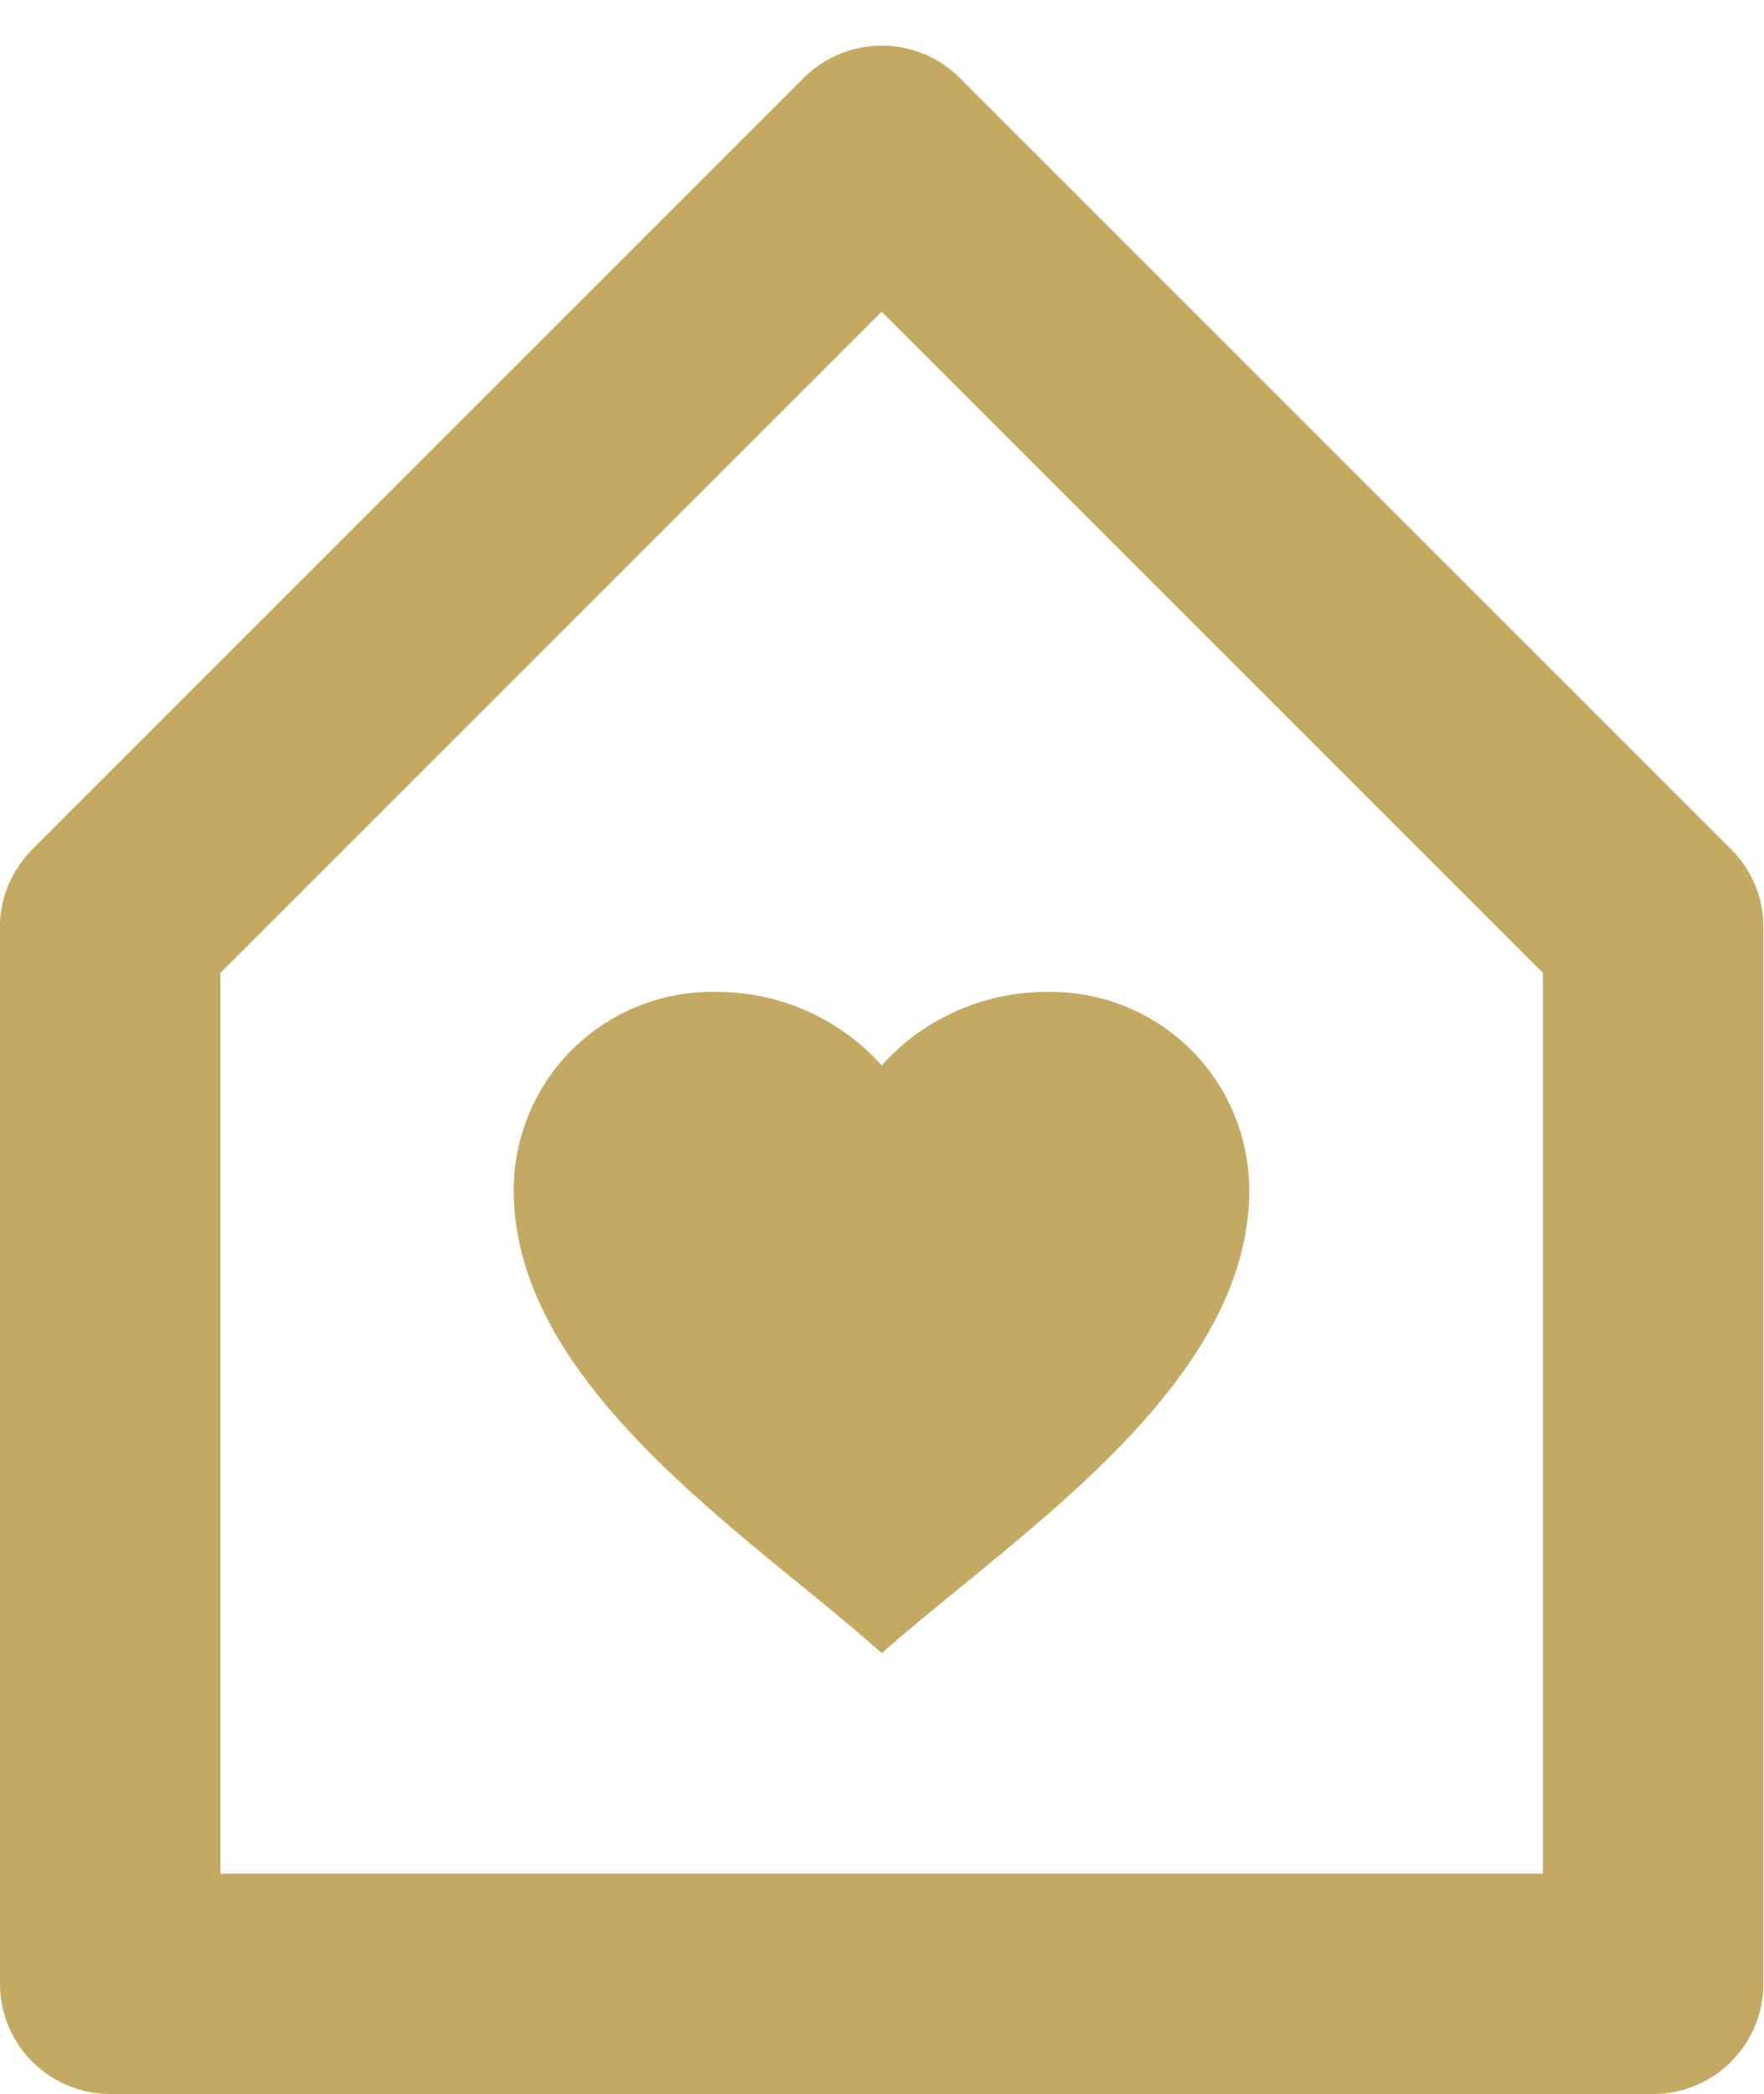
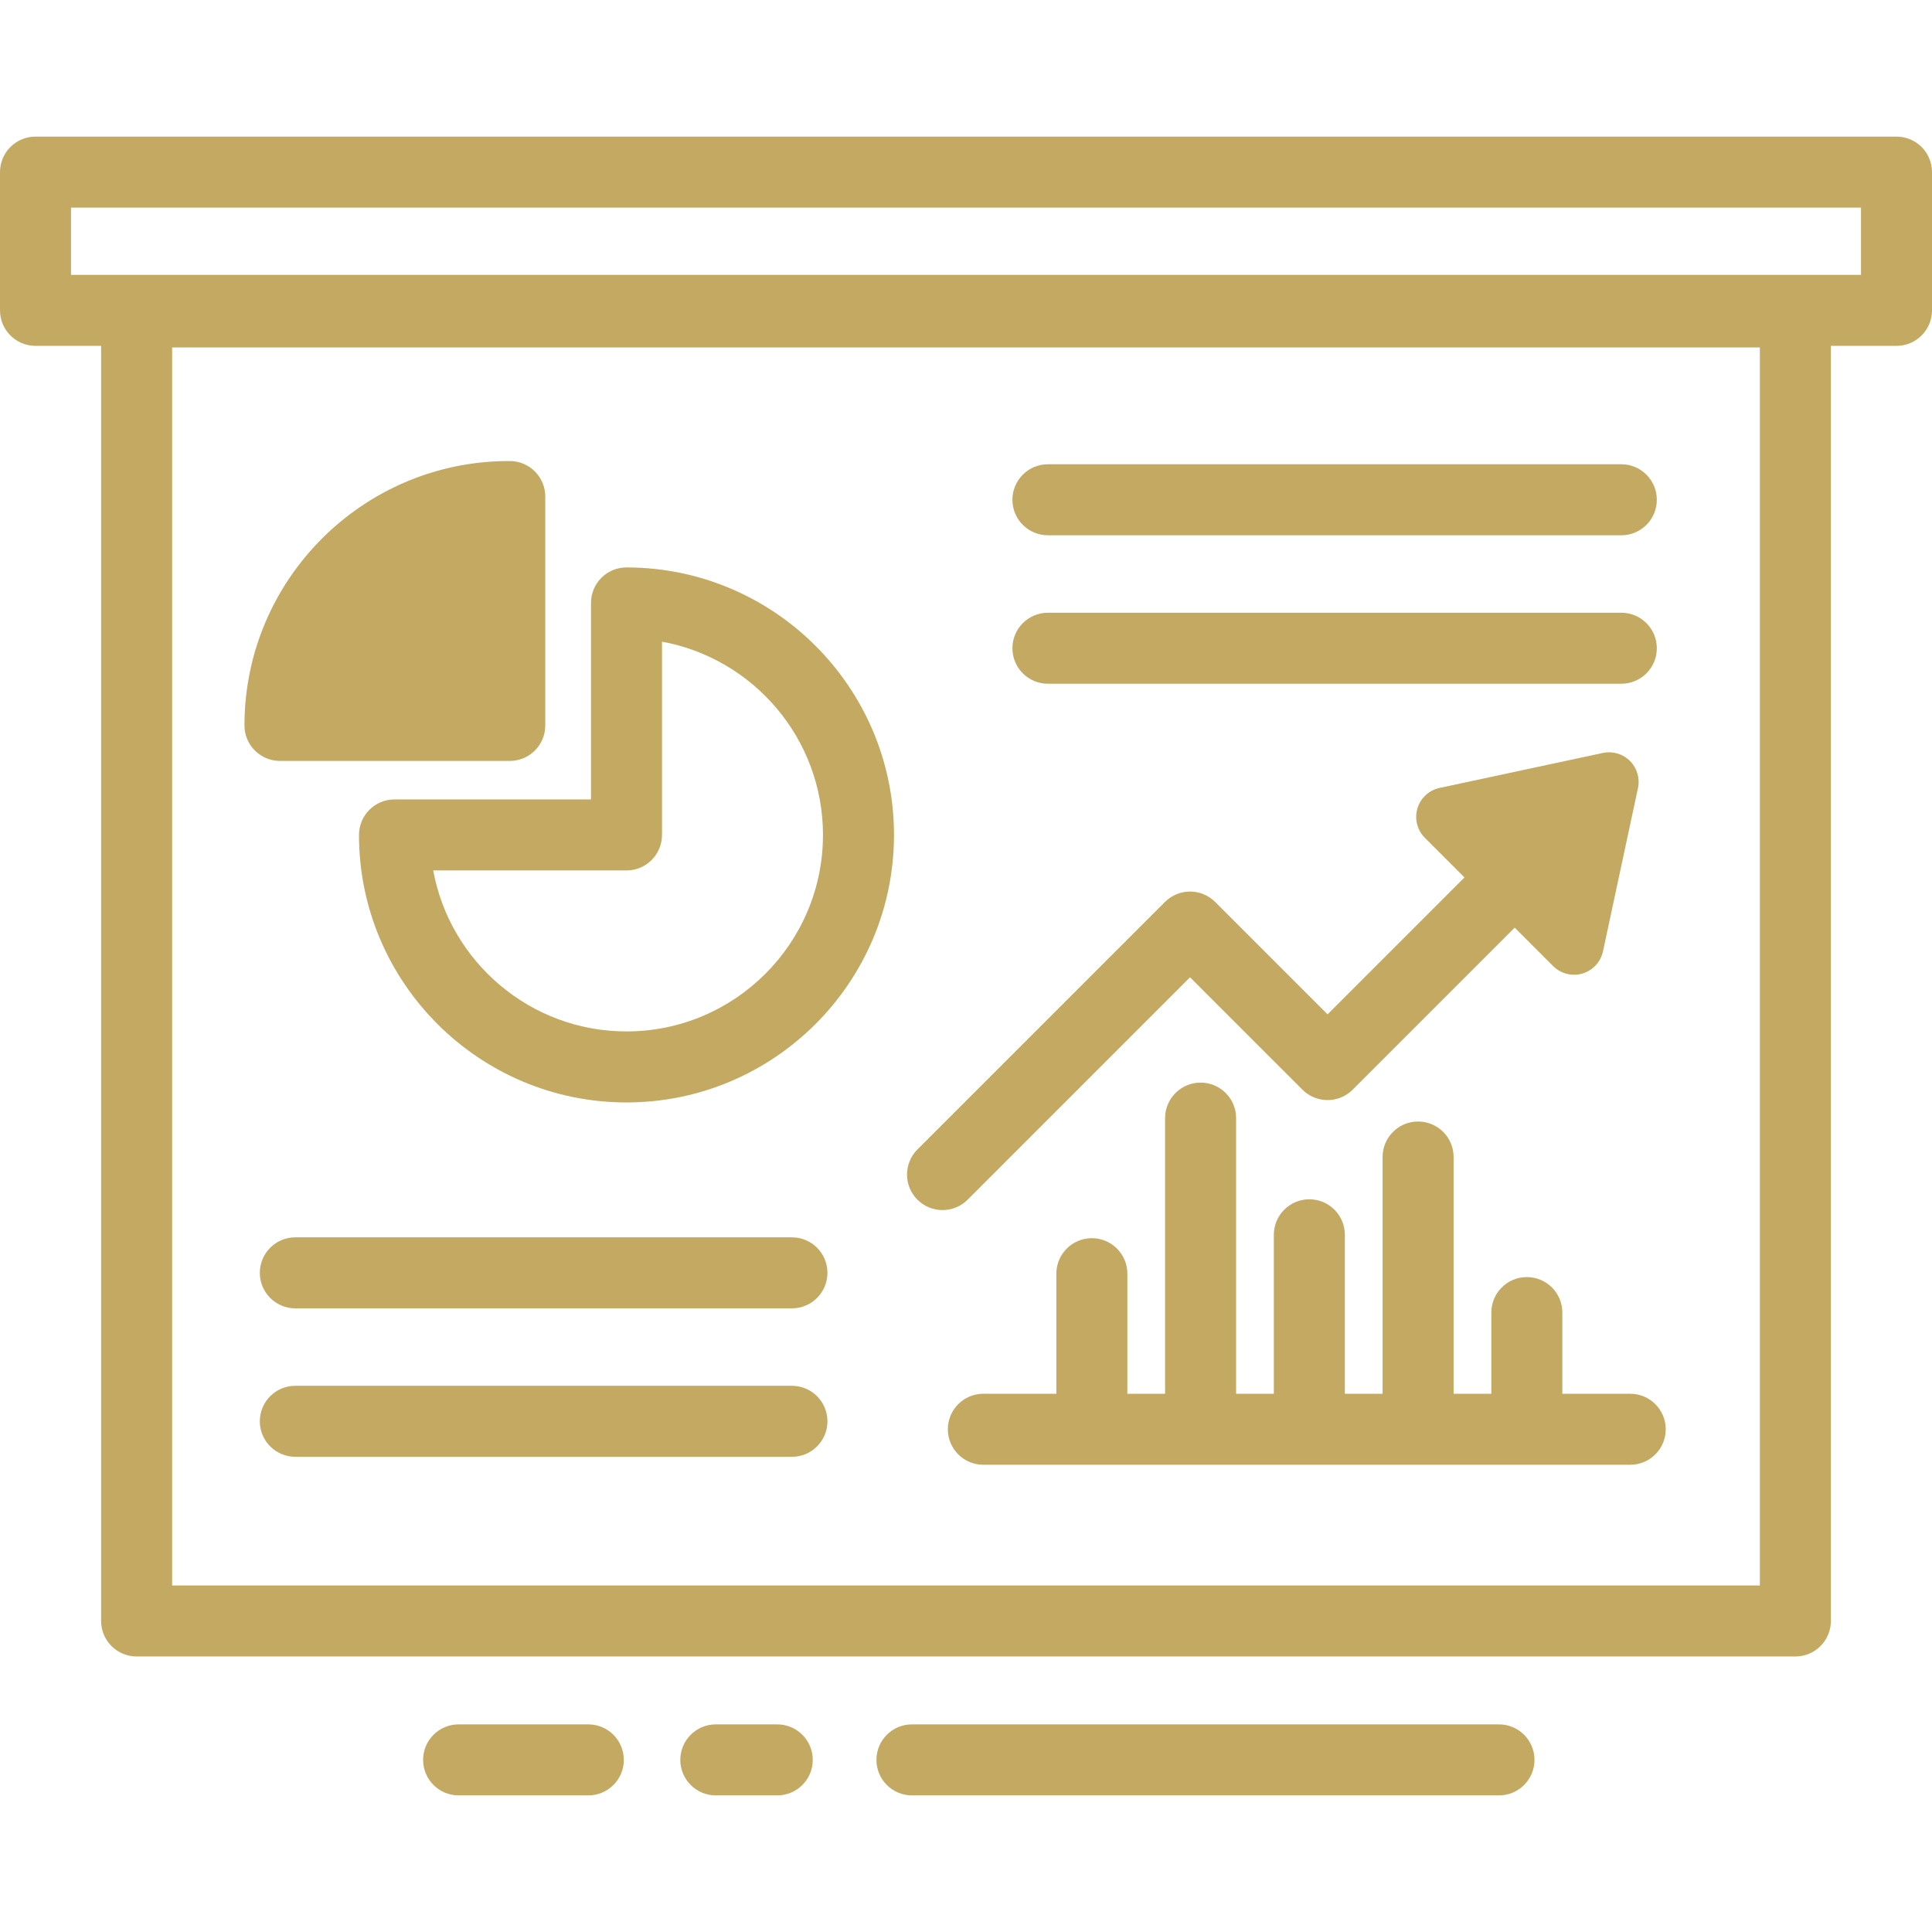
- <svg xmlns="http://www.w3.org/2000/svg" width="16" height="19" viewBox="0 0 16 19" fill="none">
-   <path d="M15 19H1C0.448 19 0 18.552 0 18V8.357C0.015 8.112 0.12 7.881 0.293 7.707L7.293 0.707C7.481 0.519 7.735 0.414 8.001 0.414C8.266 0.414 8.52 0.519 8.708 0.707L15.708 7.707C15.896 7.894 16.001 8.149 16 8.414V18C16 18.552 15.552 19 15 19ZM8 2.828L2 8.828V17H14V8.828L8 2.828ZM8 14.999C7.792 14.814 7.557 14.621 7.308 14.417L7.261 14.379C6.104 13.435 4.661 12.26 4.661 10.799C4.661 10.315 4.856 9.851 5.202 9.513C5.548 9.174 6.016 8.989 6.5 9C7.072 8.998 7.618 9.241 8 9.667C8.382 9.241 8.928 8.999 9.5 9C9.983 8.991 10.45 9.176 10.796 9.515C11.141 9.853 11.335 10.316 11.335 10.8C11.335 12.266 9.883 13.449 8.717 14.4L8.66 14.447C8.423 14.641 8.199 14.824 7.999 15.001L8 14.999Z" fill="#C3A962" />
+ <svg xmlns="http://www.w3.org/2000/svg" version="1.1" id="Capa_1" x="0px" y="0px" viewBox="0 0 411.937 411.937" style="enable-background:new 0 0 411.937 411.937;" xml:space="preserve">
+   <g>
+     <g>
+       <path d="M404.366,29.127H7.571C3.389,29.127,0,32.516,0,36.698v29.473c0,4.181,3.389,7.571,7.571,7.571h13.988v271.877 c0,4.182,3.39,7.571,7.571,7.571h353.677c4.182,0,7.571-3.39,7.571-7.571V73.742h13.988c4.182,0,7.571-3.39,7.571-7.571V36.698 C411.938,32.516,408.548,29.127,404.366,29.127z M36.701,338.049V74.079h338.534v263.97H36.701z M396.795,58.6L396.795,58.6 H15.142V44.269h381.653V58.6z" fill="#000000" style="fill: rgb(195, 169, 98);" />
+     </g>
+   </g>
+   <g>
+     <g>
+       <path d="M347.538,162.249c-1.514-1.513-3.686-2.154-5.783-1.708L306.942,168c-2.26,0.484-4.074,2.166-4.729,4.383 c-0.655,2.216-0.045,4.613,1.59,6.248l8.451,8.452l-29.196,29.196l-23.966-23.965c-2.955-2.956-7.752-2.956-10.706,0 l-52.774,52.773c-2.957,2.956-2.957,7.75,0,10.706c1.478,1.48,3.416,2.219,5.354,2.219s3.875-0.739,5.354-2.218l47.419-47.419 l23.967,23.965c2.954,2.955,7.751,2.956,10.705-0.001l34.551-34.549l8.194,8.195c1.2,1.199,2.813,1.848,4.461,1.848 c0.597,0,1.197-0.085,1.786-0.259c2.218-0.655,3.898-2.469,4.383-4.729l7.46-34.812 C349.694,165.94,349.051,163.762,347.538,162.249z" fill="#000000" style="fill: rgb(195, 169, 98);" />
+     </g>
+   </g>
+   <g>
+     <g>
+       <path d="M133.58,120.987c-4.181,0-7.571,3.39-7.571,7.571v41.895H84.115c-4.182-0.001-7.572,3.39-7.572,7.57 c0,31.45,25.587,57.037,57.037,57.037c31.45,0,57.037-25.587,57.037-57.037C190.617,146.573,165.03,120.987,133.58,120.987z M133.578,219.918c-20.517,0-37.635-14.824-41.209-34.324h41.21c4.181,0,7.571-3.39,7.571-7.571v-41.209 c19.499,3.574,34.323,20.692,34.323,41.209C175.473,201.124,156.679,219.918,133.578,219.918z" fill="#000000" style="fill: rgb(195, 169, 98);" />
+     </g>
+   </g>
+   <g>
+     <g>
+       <path d="M108.692,98.3h-0.196c-31.083,0-56.372,25.289-56.372,56.372c0,4.18,3.39,7.57,7.571,7.57h48.997 c4.181,0,7.571-3.39,7.571-7.571v-48.8C116.263,101.69,112.873,98.3,108.692,98.3z" fill="#000000" style="fill: rgb(195, 169, 98);" />
+     </g>
+   </g>
+   <g>
+     <g>
+       <path d="M347.593,297.173h-14.472v-17.306c0-4.181-3.391-7.571-7.571-7.571c-4.18,0-7.571,3.391-7.571,7.571v17.306h-8.045 v-50.476c0-4.182-3.391-7.571-7.571-7.571c-4.182,0-7.571,3.39-7.571,7.571v50.476h-8.045v-33.891 c0-4.181-3.391-7.571-7.571-7.571c-4.18,0-7.571,3.391-7.571,7.571v33.891h-8.045v-58.769c0-4.182-3.391-7.571-7.571-7.571 c-4.18,0-7.571,3.39-7.571,7.571v58.769h-8.045v-25.599c0-4.182-3.391-7.571-7.571-7.571c-4.18,0-7.571,3.39-7.571,7.571v25.599 h-15.563c-4.181,0-7.571,3.391-7.571,7.571c0,4.182,3.39,7.571,7.571,7.571h137.928c4.181,0,7.57-3.39,7.57-7.571 C355.163,300.564,351.774,297.173,347.593,297.173z" fill="#000000" style="fill: rgb(195, 169, 98);" />
+     </g>
+   </g>
+   <g>
+     <g>
+       <path d="M168.854,263.82H62.969c-4.181,0-7.571,3.39-7.571,7.571c0,4.181,3.39,7.571,7.571,7.571h105.885 c4.181,0,7.571-3.391,7.571-7.571C176.425,267.209,173.035,263.82,168.854,263.82z" fill="#000000" style="fill: rgb(195, 169, 98);" />
+     </g>
+   </g>
+   <g>
+     <g>
+       <path d="M168.854,295.477H62.969c-4.181,0-7.571,3.39-7.571,7.57c0,4.182,3.39,7.571,7.571,7.571h105.885 c4.181,0,7.571-3.39,7.571-7.571C176.425,298.866,173.035,295.477,168.854,295.477z" fill="#000000" style="fill: rgb(195, 169, 98);" />
+     </g>
+   </g>
+   <g>
+     <g>
+       <path d="M345.693,98.989H223.435c-4.181,0-7.571,3.39-7.571,7.571c0,4.181,3.39,7.571,7.571,7.571h122.258 c4.181,0,7.571-3.39,7.571-7.571C353.264,102.379,349.873,98.989,345.693,98.989z" fill="#000000" style="fill: rgb(195, 169, 98);" />
+     </g>
+   </g>
+   <g>
+     <g>
+       <path d="M345.693,130.645H223.435c-4.181,0-7.571,3.39-7.571,7.571c0,4.181,3.39,7.571,7.571,7.571h122.258 c4.181,0,7.571-3.39,7.571-7.571C353.264,134.035,349.873,130.645,345.693,130.645z" fill="#000000" style="fill: rgb(195, 169, 98);" />
+     </g>
+   </g>
+   <g>
+     <g>
+       <path d="M125.438,367.668H97.785c-4.181,0-7.571,3.391-7.571,7.571c0,4.182,3.39,7.571,7.571,7.571h27.653 c4.181,0,7.571-3.39,7.571-7.571C133.009,371.059,129.619,367.668,125.438,367.668z" fill="#000000" style="fill: rgb(195, 169, 98);" />
+     </g>
+   </g>
+   <g>
+     <g>
+       <path d="M165.724,367.668h-13.099c-4.181,0-7.571,3.391-7.571,7.571c0,4.182,3.39,7.571,7.571,7.571h13.099 c4.182,0,7.571-3.39,7.571-7.571C173.295,371.059,169.906,367.668,165.724,367.668z" fill="#000000" style="fill: rgb(195, 169, 98);" />
+     </g>
+   </g>
+   <g>
+     <g>
+       <path d="M319.612,367.668h-125.17c-4.181,0-7.571,3.391-7.571,7.571c0,4.182,3.39,7.571,7.571,7.571h125.169 c4.181,0,7.571-3.39,7.571-7.571C327.183,371.059,323.792,367.668,319.612,367.668z" fill="#000000" style="fill: rgb(195, 169, 98);" />
+     </g>
+   </g>
</svg>
